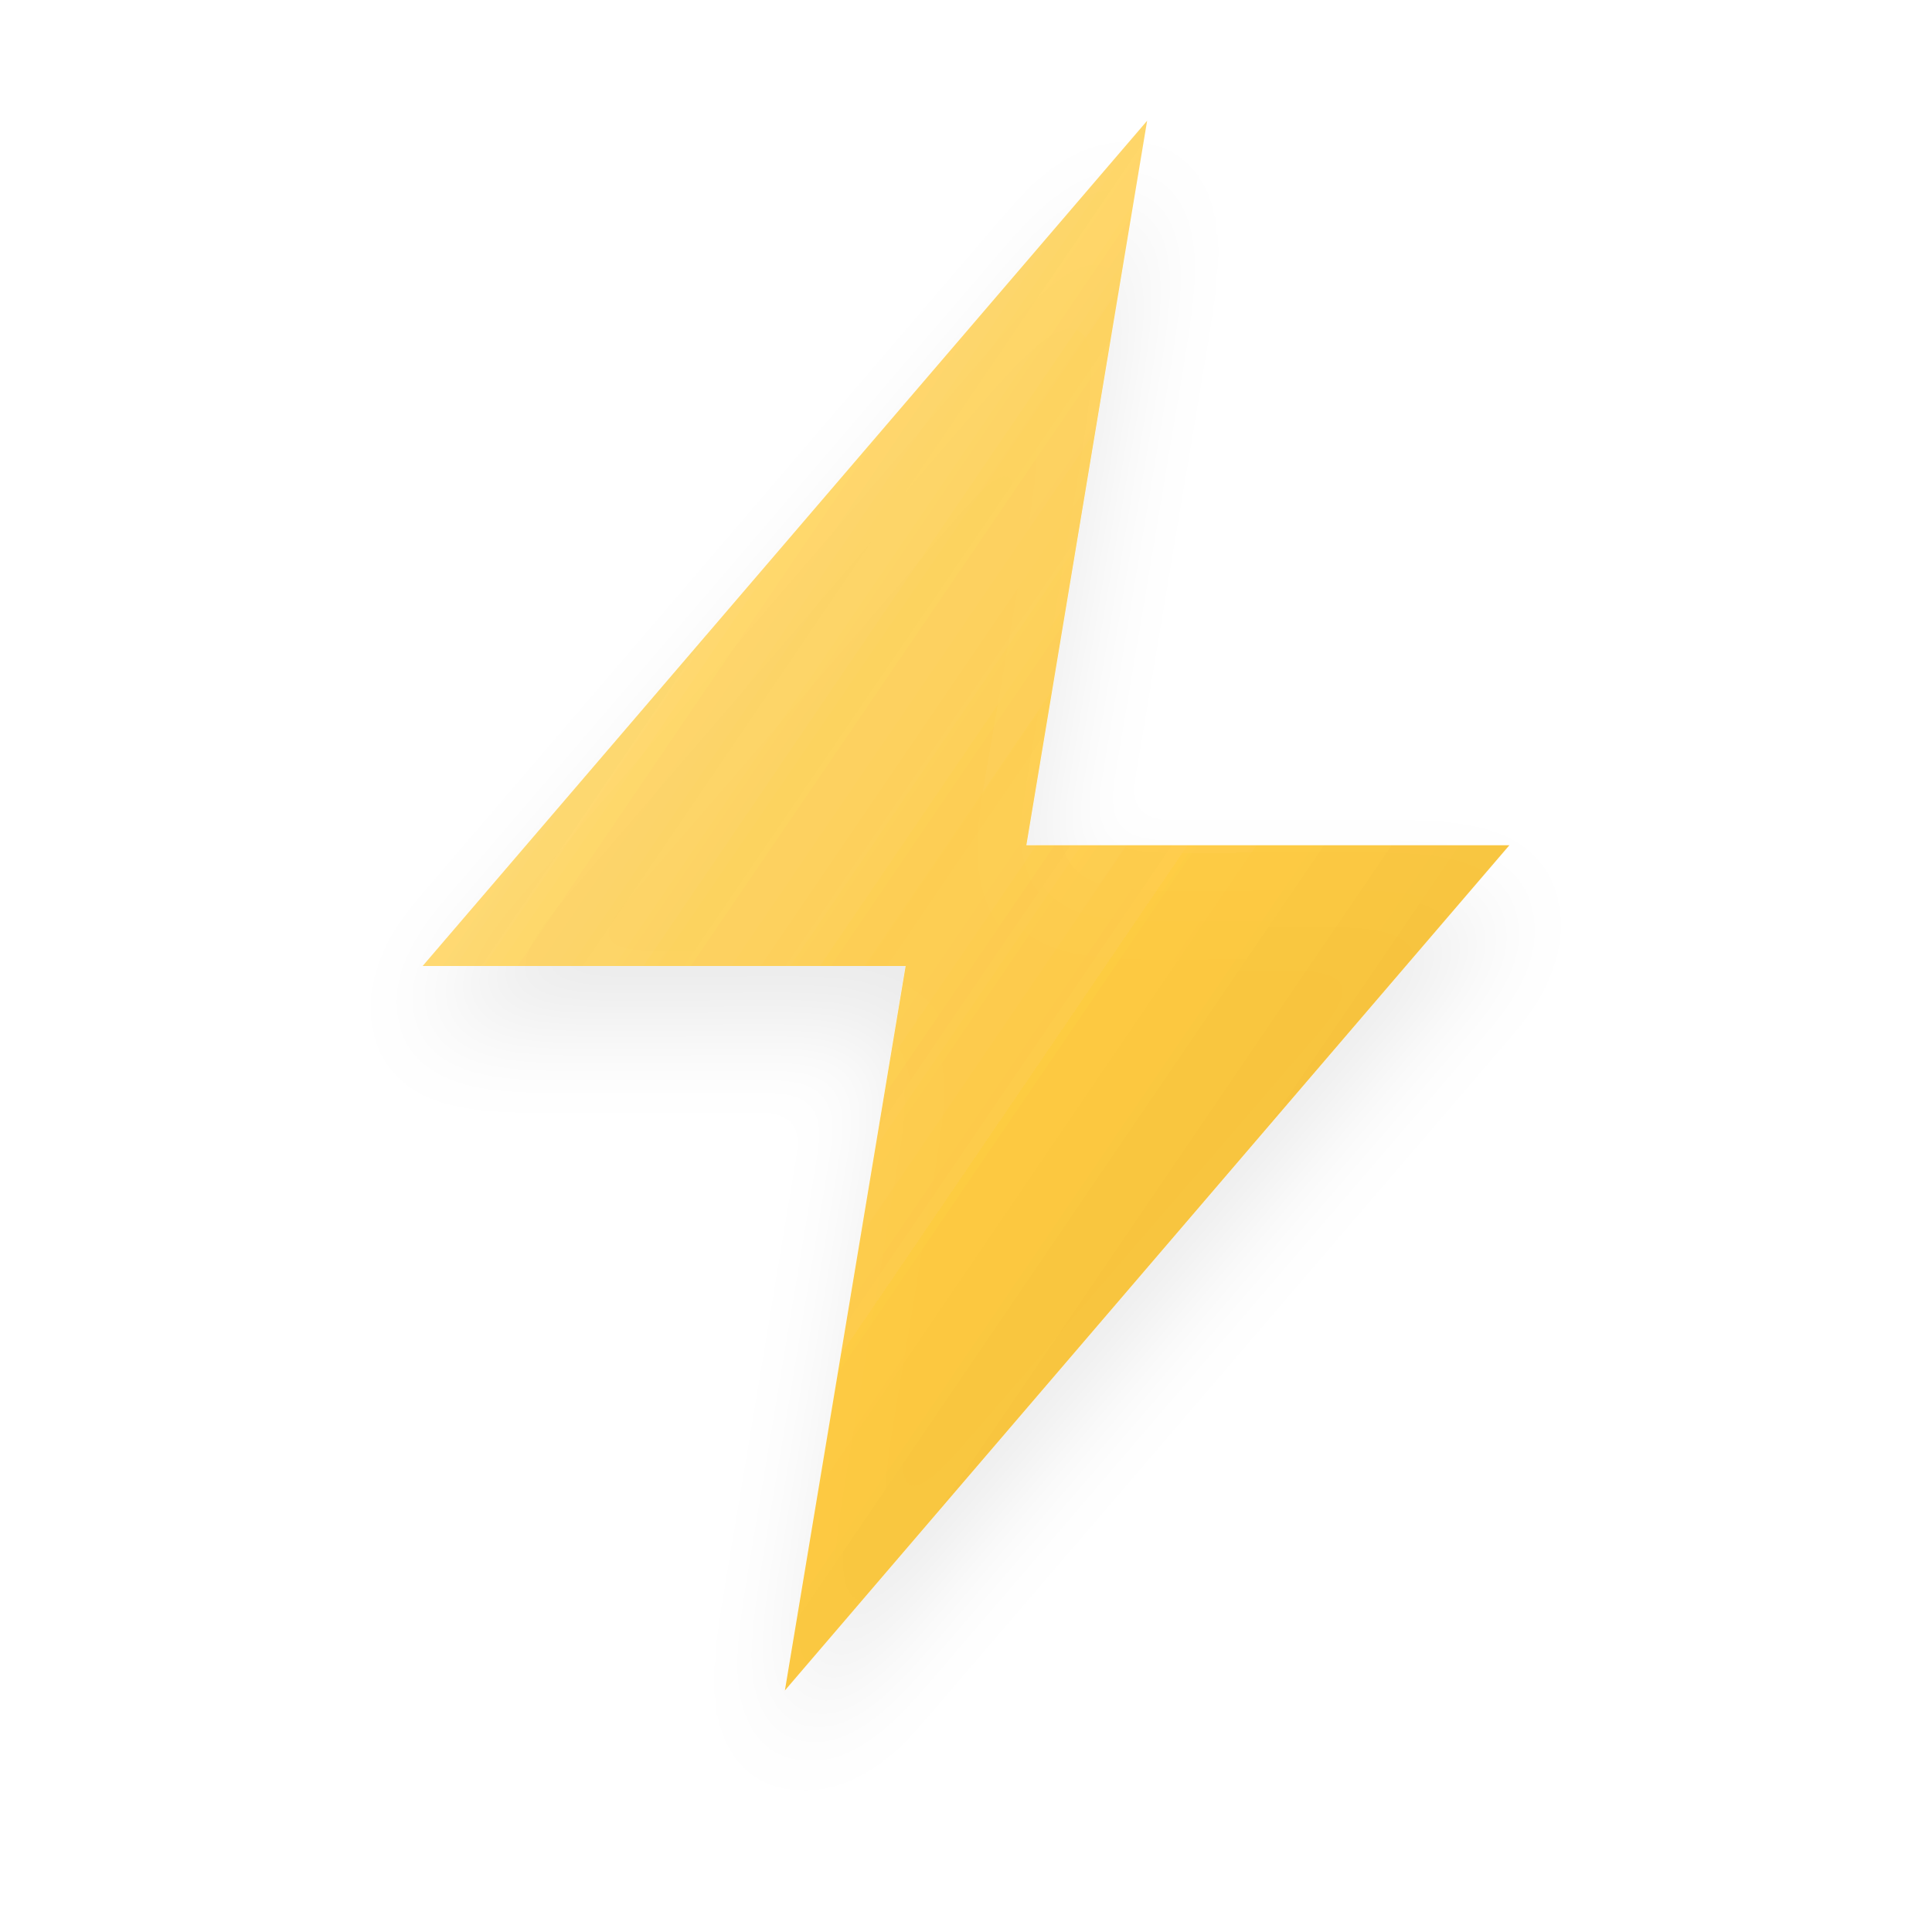
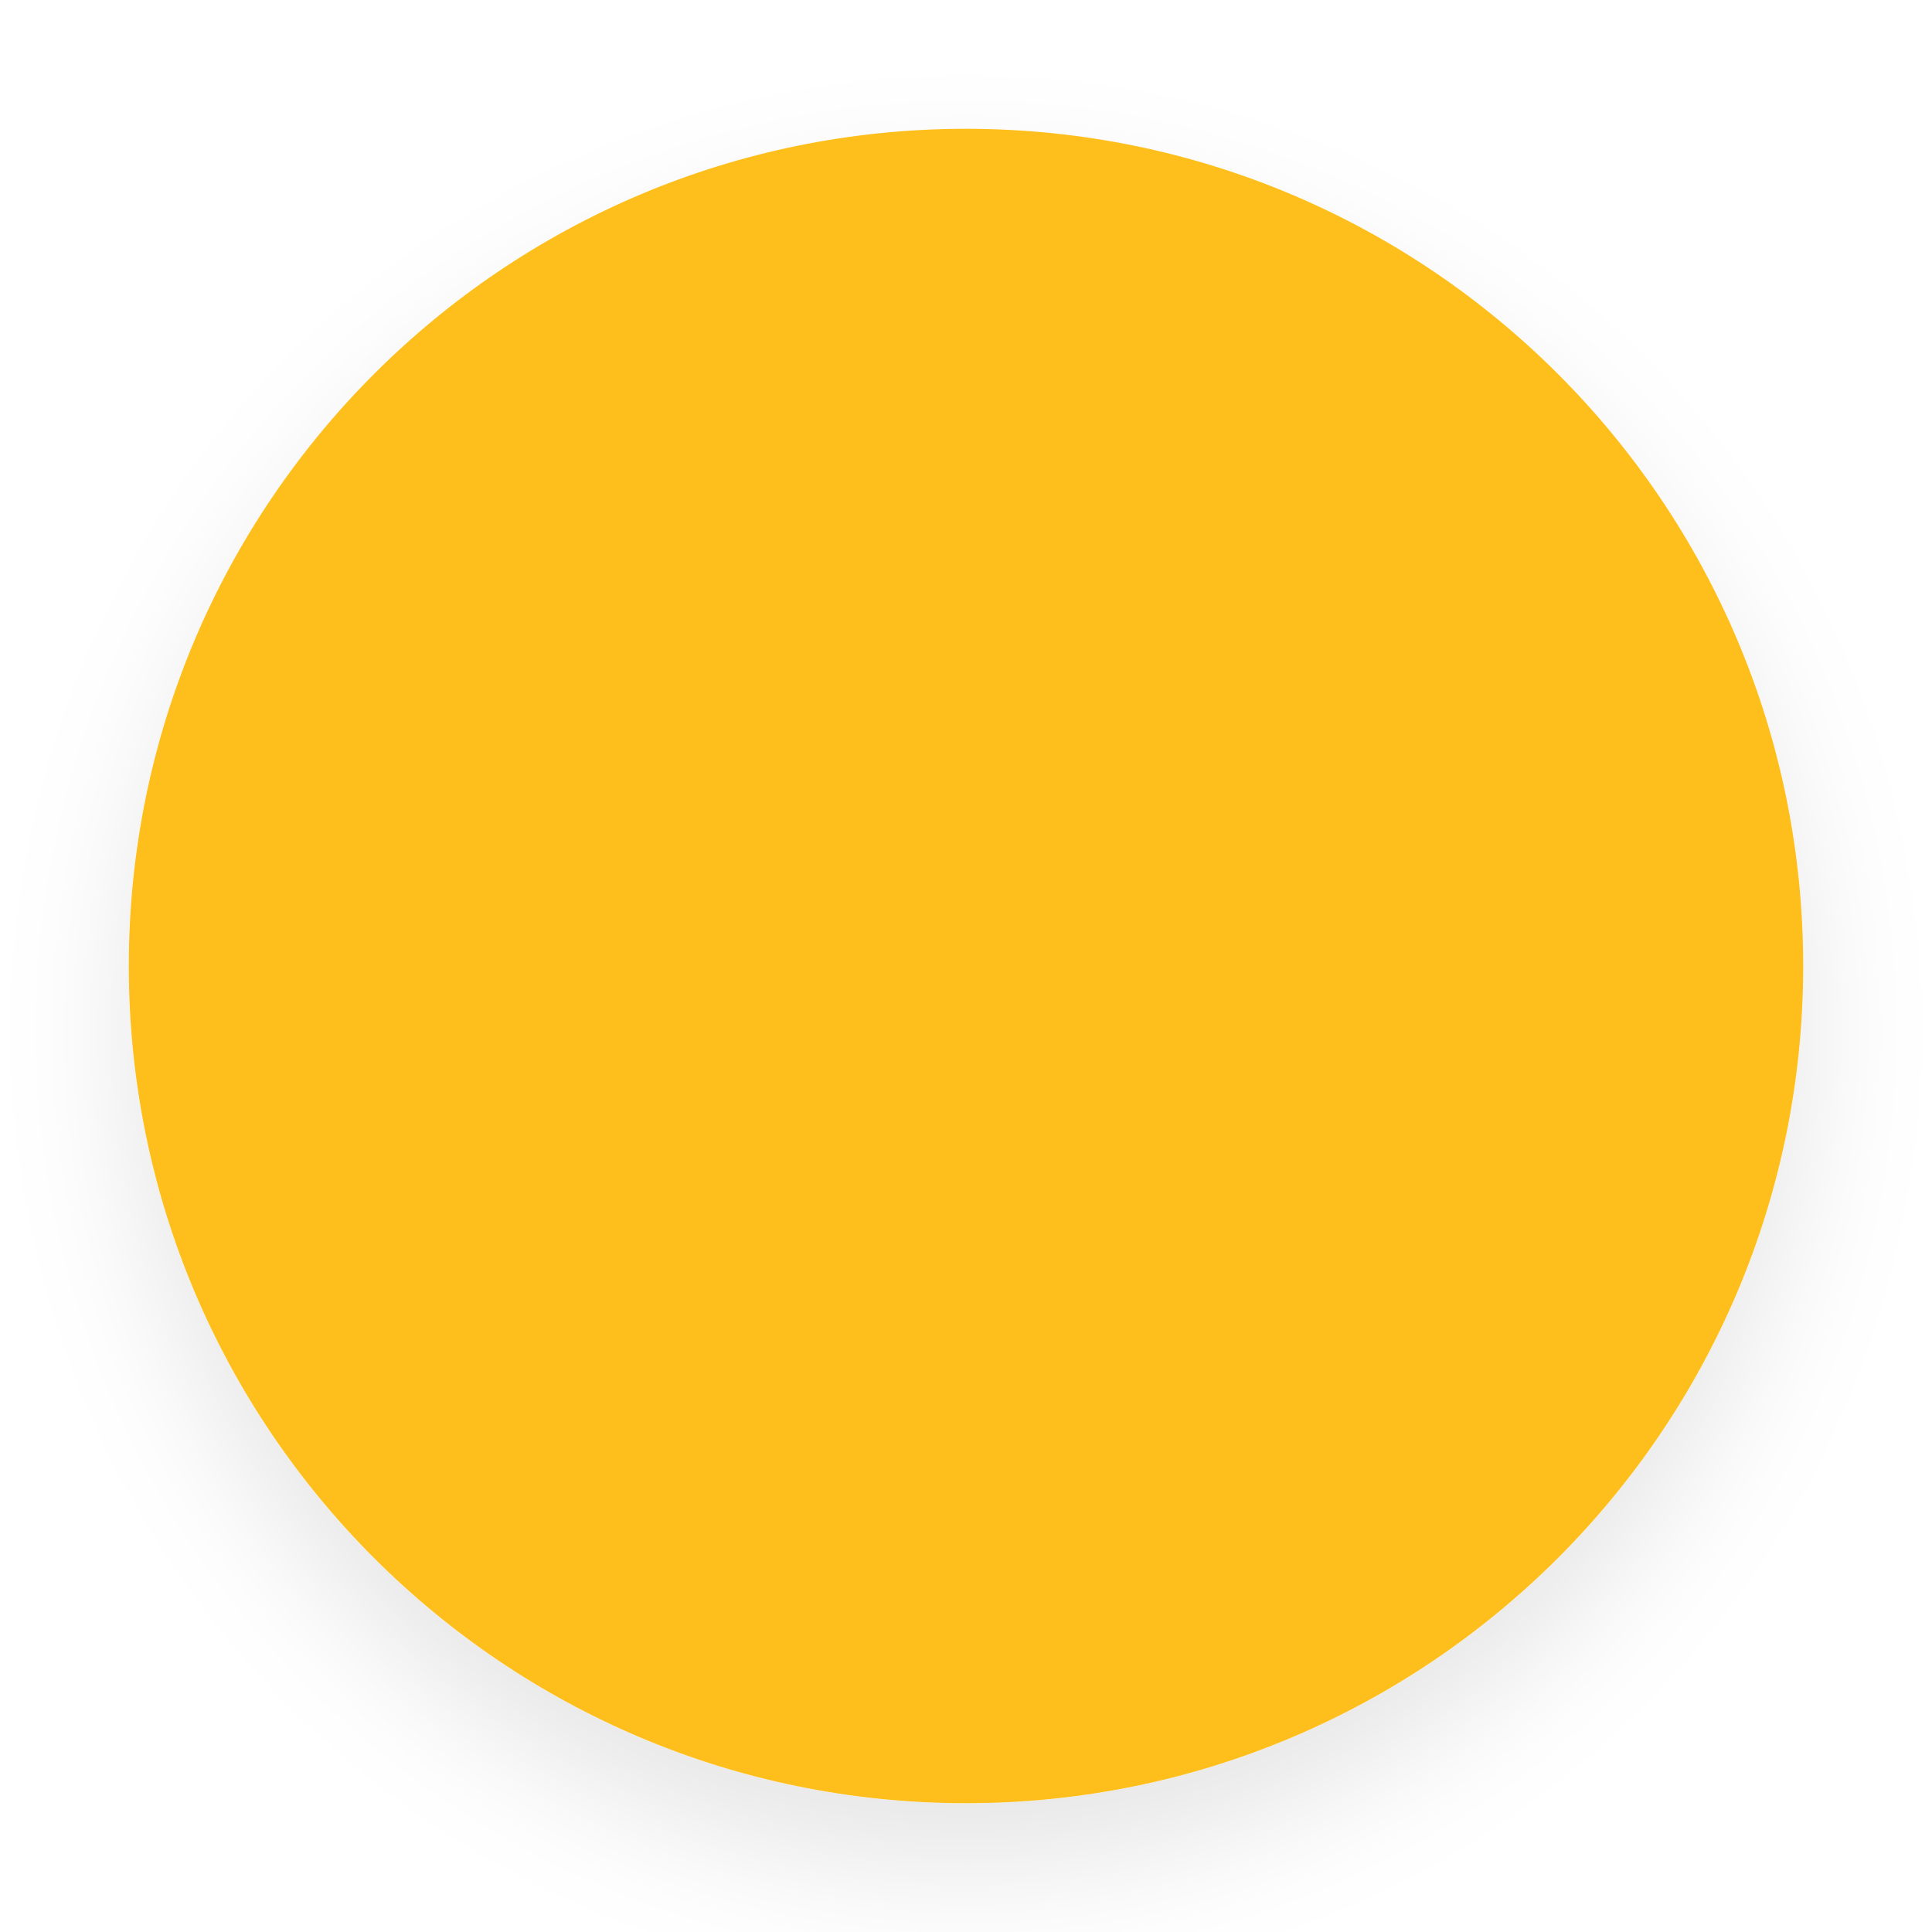
- <svg xmlns="http://www.w3.org/2000/svg" width="32" height="32" viewBox="0 0 32 32">
+ <svg xmlns="http://www.w3.org/2000/svg" width="30" height="30" viewBox="0 0 30 30">
  <defs>
    <filter id="ds" x="-25%" y="-25%" width="150%" height="150%">
-       <feDropShadow dx="0" dy="1" stdDeviation="0.8" flood-color="#000" flood-opacity="0.1" />
+       <feDropShadow dx="0" dy="1" stdDeviation="1" flood-color="#000" flood-opacity="0.1" />
    </filter>
-     <linearGradient id="g" x1="0" y1="0" x2="1" y2="1">
-       <stop offset="0%" stop-color="#FFE085" stop-opacity="0.85" />
-       <stop offset="60%" stop-color="#FEBF1D" stop-opacity="0.8" />
-       <stop offset="100%" stop-color="#E6A817" stop-opacity="0.85" />
-     </linearGradient>
  </defs>
-   <path d="M19 2 L7 16 L15 16 L13 28 L25 14 L17 14 Z" fill="url(#g)" filter="url(#ds)" />
+   <circle cx="15" cy="15" r="13" fill="#FEBF1D" filter="url(#ds)" />
</svg>
